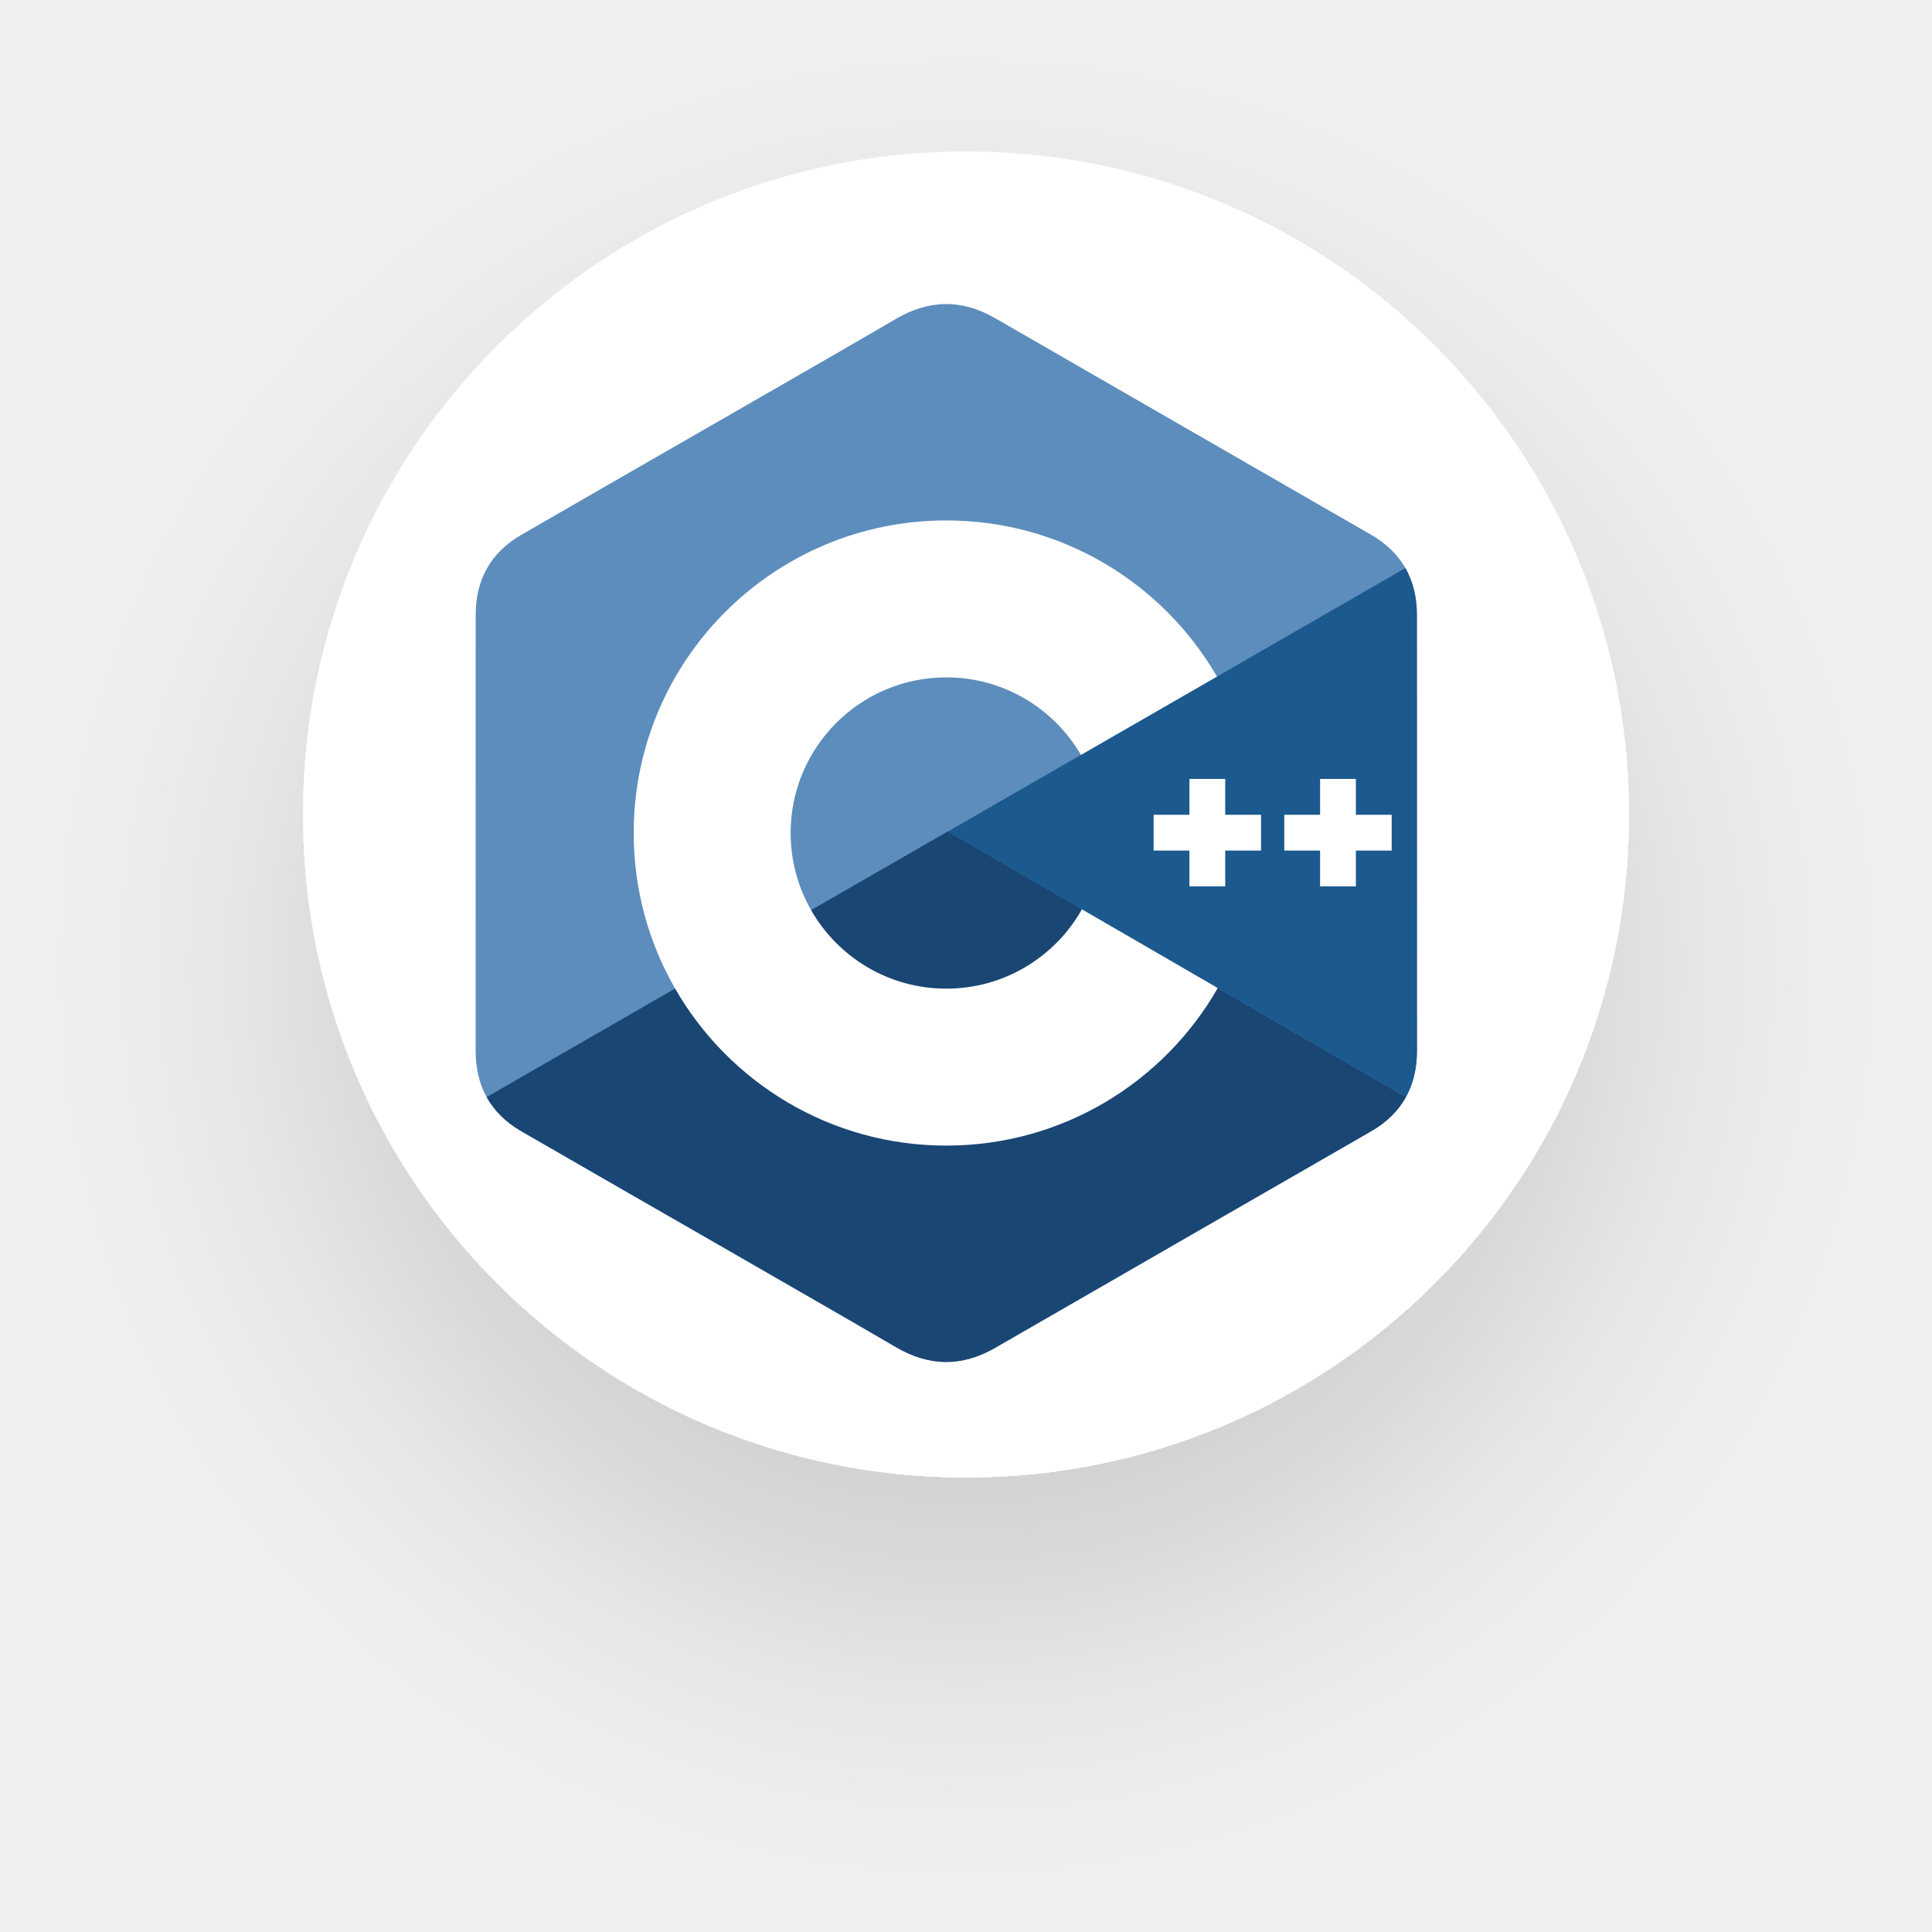
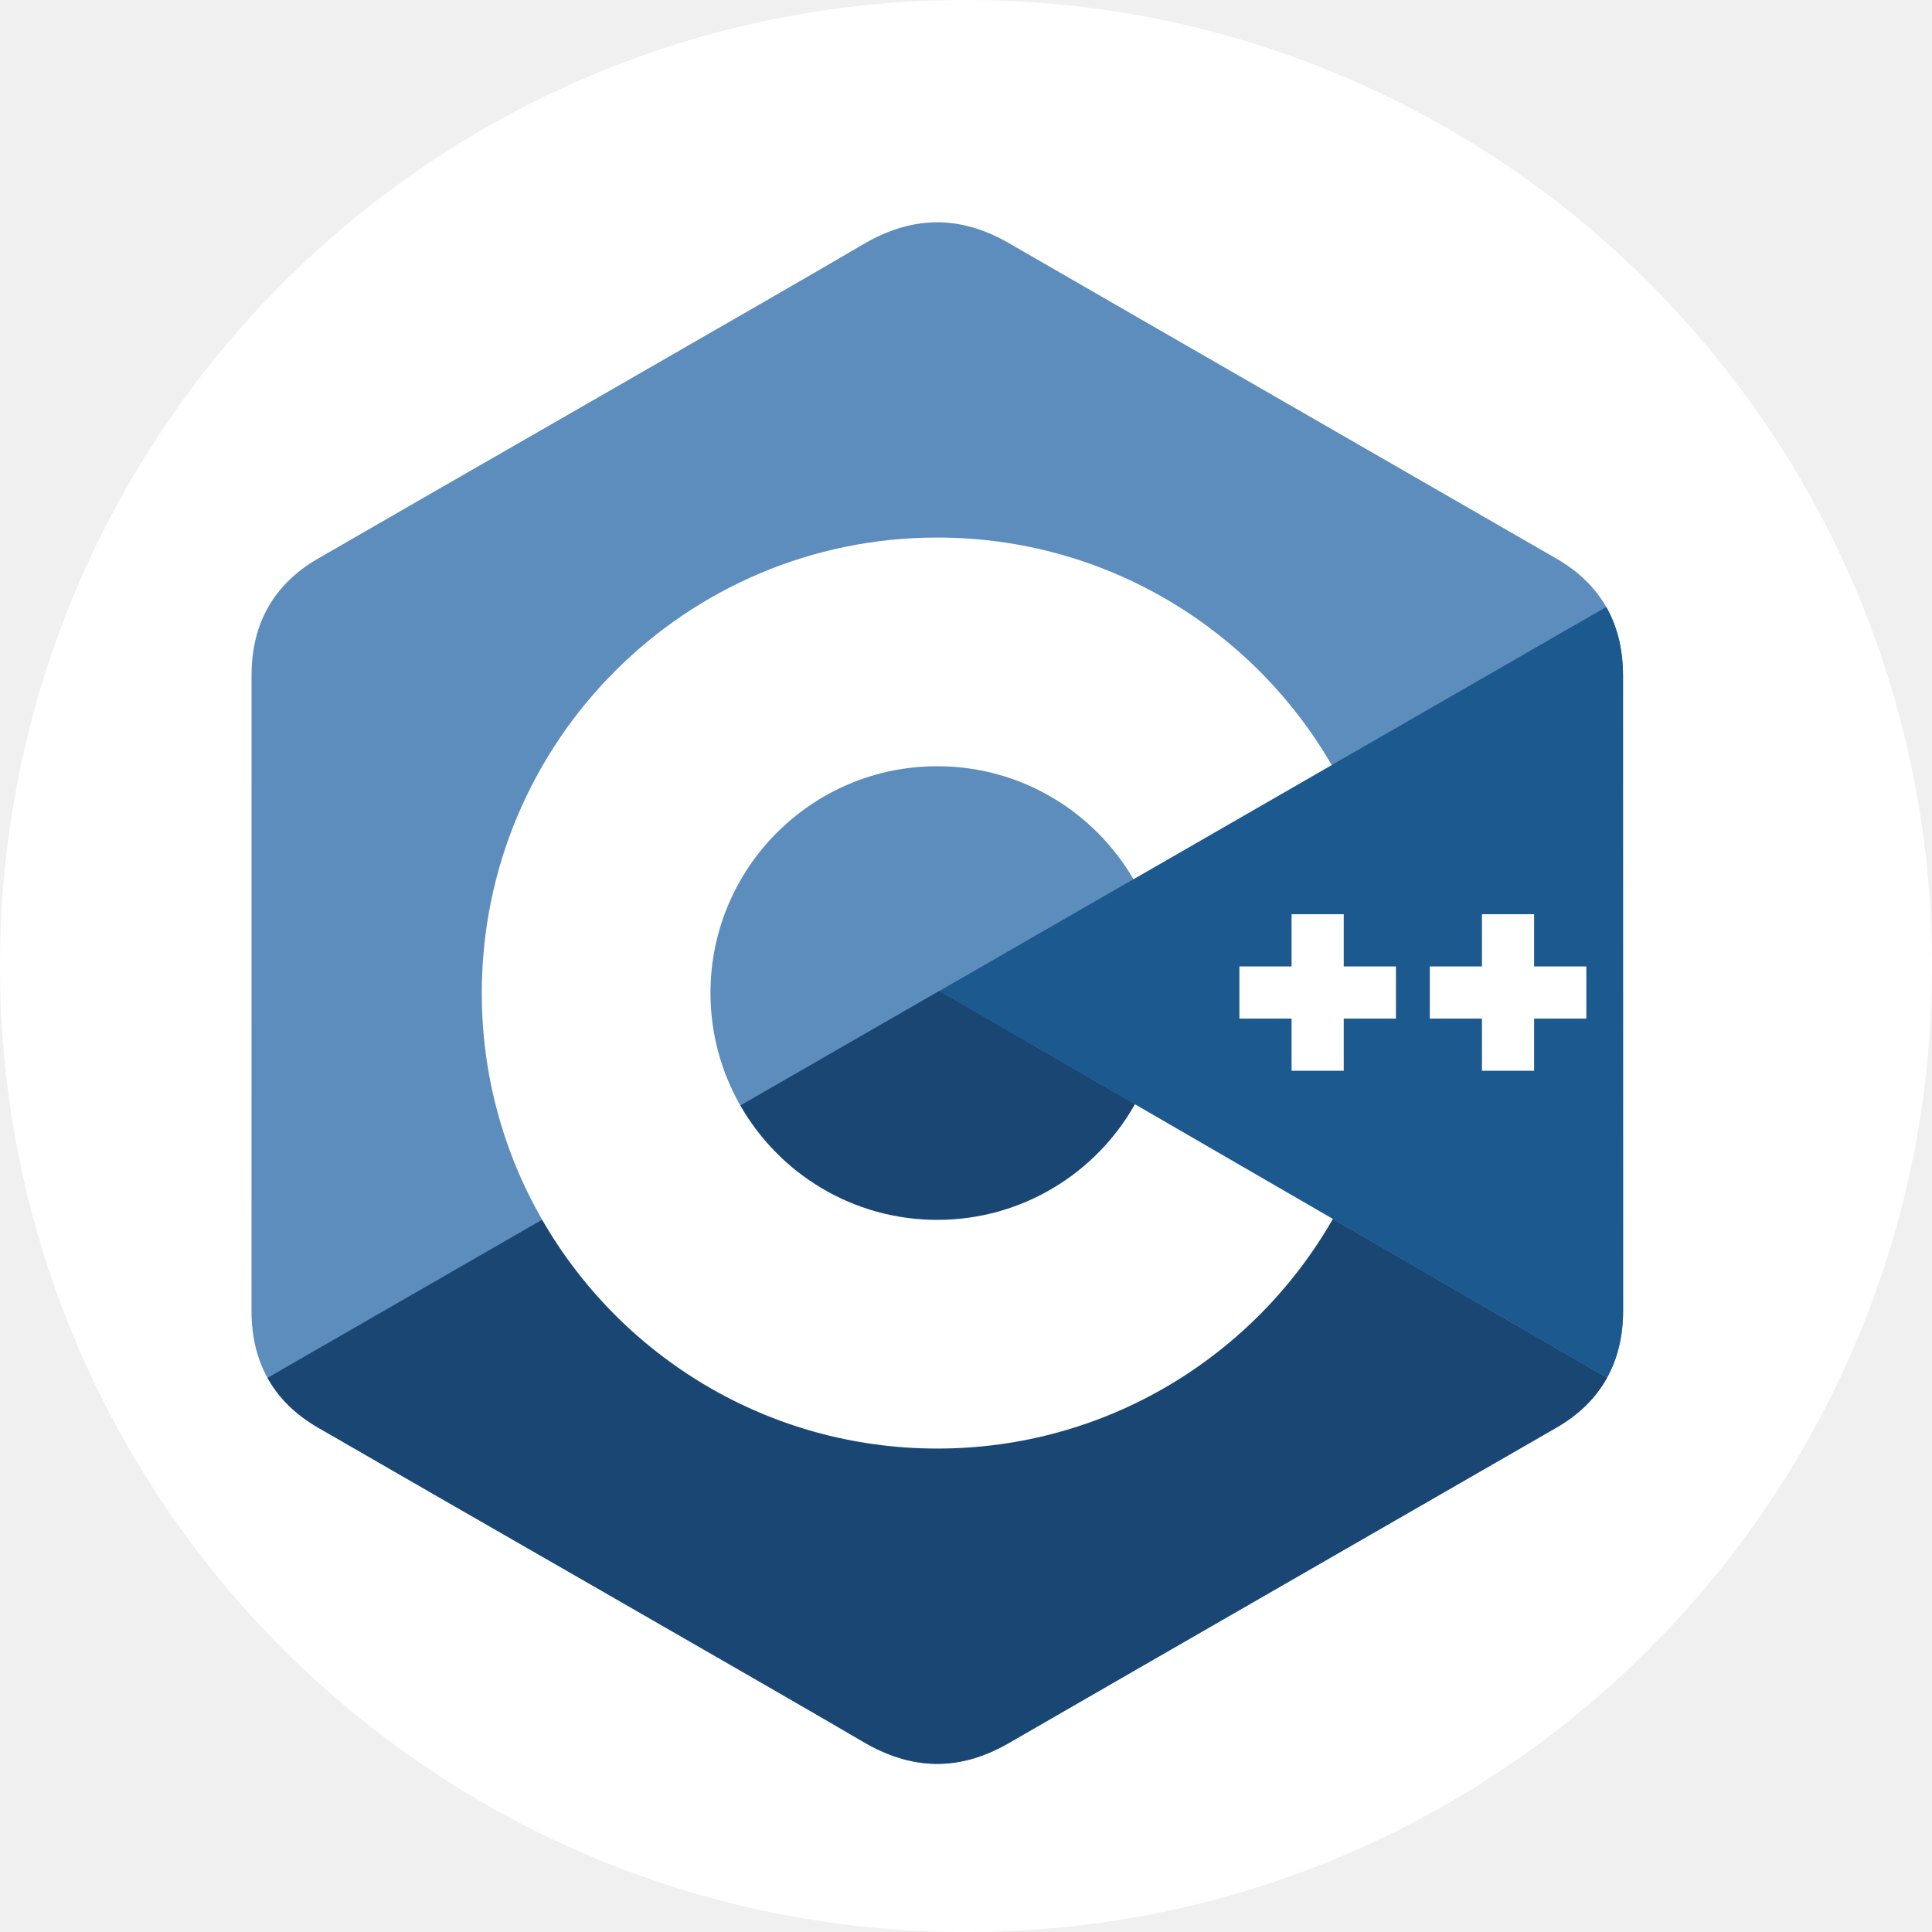
- <svg xmlns="http://www.w3.org/2000/svg" width="51" height="51" viewBox="0 0 51 51" fill="none">
-   <g filter="url(#filter0_d_1964_10690)">
-     <rect x="8" y="4" width="35" height="35" rx="17.5" fill="white" />
-     <path d="M37.403 16.236C37.403 15.767 37.302 15.352 37.099 14.996C36.899 14.646 36.601 14.352 36.2 14.12C32.892 12.213 29.581 10.311 26.274 8.402C25.382 7.887 24.518 7.906 23.633 8.428C22.316 9.204 15.724 12.981 13.76 14.119C12.951 14.587 12.557 15.304 12.557 16.236C12.556 20.072 12.557 23.907 12.556 27.743C12.556 28.203 12.652 28.61 12.846 28.96C13.046 29.321 13.349 29.623 13.759 29.86C15.723 30.998 22.316 34.774 23.633 35.551C24.518 36.073 25.382 36.092 26.274 35.577C29.581 33.668 32.892 31.766 36.201 29.859C36.611 29.622 36.914 29.32 37.114 28.959C37.307 28.608 37.404 28.202 37.404 27.742C37.404 27.742 37.404 20.073 37.403 16.236Z" fill="#5C8DBC" />
-     <path d="M25.018 21.952L12.846 28.96C13.046 29.321 13.349 29.623 13.759 29.86C15.723 30.998 22.316 34.774 23.633 35.551C24.518 36.073 25.382 36.092 26.274 35.577C29.581 33.668 32.892 31.766 36.201 29.859C36.611 29.622 36.914 29.32 37.114 28.959L25.018 21.952Z" fill="#1A4674" />
-     <path d="M21.413 24.028C22.121 25.265 23.452 26.099 24.98 26.099C26.517 26.099 27.855 25.254 28.56 24.004L25.018 21.952L21.413 24.028Z" fill="#1A4674" />
-     <path d="M37.402 16.237C37.402 15.767 37.302 15.352 37.099 14.996L25.018 21.952L37.113 28.959C37.307 28.609 37.404 28.202 37.404 27.742C37.404 27.742 37.404 20.073 37.402 16.237Z" fill="#1B598E" />
-     <path d="M36.737 22.453H35.792V23.398H34.847V22.453H33.902V21.508H34.847V20.562H35.792V21.508H36.737V22.453Z" fill="white" />
-     <path d="M33.289 22.453H32.343V23.398H31.398V22.453H30.453V21.508H31.398V20.562H32.343V21.508H33.289V22.453Z" fill="white" />
-     <path d="M28.56 24.004C27.856 25.254 26.517 26.098 24.98 26.098C23.452 26.098 22.121 25.265 21.413 24.028C21.069 23.427 20.871 22.732 20.871 21.989C20.871 19.72 22.71 17.881 24.98 17.881C26.497 17.881 27.822 18.704 28.534 19.928L32.125 17.86C30.698 15.396 28.032 13.738 24.98 13.738C20.422 13.738 16.728 17.432 16.728 21.989C16.728 23.485 17.126 24.887 17.821 26.096C19.245 28.573 21.918 30.241 24.98 30.241C28.048 30.241 30.724 28.566 32.146 26.082L28.56 24.004Z" fill="white" />
-   </g>
-   <defs>
-     <filter id="filter0_d_1964_10690" x="0" y="0" width="51" height="51" filterUnits="userSpaceOnUse" color-interpolation-filters="sRGB">
-       <feFlood flood-opacity="0" result="BackgroundImageFix" />
-       <feColorMatrix in="SourceAlpha" type="matrix" values="0 0 0 0 0 0 0 0 0 0 0 0 0 0 0 0 0 0 127 0" result="hardAlpha" />
-       <feOffset dy="4" />
-       <feGaussianBlur stdDeviation="4" />
-       <feComposite in2="hardAlpha" operator="out" />
-       <feColorMatrix type="matrix" values="0 0 0 0 0 0 0 0 0 0 0 0 0 0 0 0 0 0 0.15 0" />
-       <feBlend mode="normal" in2="BackgroundImageFix" result="effect1_dropShadow_1964_10690" />
-       <feBlend mode="normal" in="SourceGraphic" in2="effect1_dropShadow_1964_10690" result="shape" />
-     </filter>
-   </defs>
+ <svg xmlns="http://www.w3.org/2000/svg" width="35" height="35" viewBox="0 0 35 35" fill="none">
+   <rect width="35" height="35" rx="17.5" fill="white" />
+   <path d="M29.403 12.238C29.402 11.768 29.302 11.354 29.099 10.997C28.899 10.647 28.601 10.354 28.2 10.122C24.892 8.214 21.581 6.313 18.274 4.403C17.382 3.889 16.518 3.907 15.633 4.429C14.316 5.206 7.724 8.983 5.76 10.12C4.951 10.589 4.557 11.306 4.557 12.237C4.556 16.073 4.557 19.909 4.556 23.745C4.556 24.204 4.652 24.611 4.846 24.962C5.046 25.323 5.349 25.624 5.759 25.861C7.723 26.999 14.316 30.776 15.633 31.552C16.518 32.075 17.382 32.093 18.274 31.579C21.581 29.669 24.892 27.768 28.201 25.86C28.611 25.623 28.914 25.321 29.113 24.961C29.307 24.61 29.404 24.203 29.404 23.744C29.404 23.744 29.404 16.074 29.403 12.238Z" fill="#5C8DBC" />
+   <path d="M17.018 17.953L4.846 24.961C5.046 25.322 5.349 25.624 5.759 25.861C7.723 26.999 14.316 30.775 15.633 31.552C16.518 32.074 17.382 32.093 18.274 31.578C21.581 29.669 24.892 27.767 28.201 25.86C28.611 25.623 28.914 25.321 29.113 24.96L17.018 17.953Z" fill="#1A4674" />
+   <path d="M13.413 20.029C14.121 21.265 15.452 22.099 16.98 22.099C18.517 22.099 19.855 21.255 20.56 20.005L17.018 17.953L13.413 20.029Z" fill="#1A4674" />
+   <path d="M29.402 12.237C29.402 11.767 29.302 11.352 29.099 10.996L17.018 17.952L29.113 24.959C29.307 24.609 29.404 24.202 29.404 23.742C29.404 23.742 29.404 16.073 29.402 12.237Z" fill="#1B598E" />
+   <path d="M28.738 18.453H27.792V19.398H26.847V18.453H25.902V17.508H26.847V16.562H27.792V17.508H28.738V18.453Z" fill="white" />
+   <path d="M25.289 18.453H24.343V19.398H23.398V18.453H22.453V17.508H23.398V16.562H24.343V17.508H25.289V18.453Z" fill="white" />
+   <path d="M20.56 20.005C19.856 21.254 18.517 22.099 16.98 22.099C15.452 22.099 14.121 21.265 13.413 20.029C13.069 19.428 12.871 18.732 12.871 17.99C12.871 15.721 14.71 13.881 16.98 13.881C18.497 13.881 19.822 14.705 20.534 15.928L24.125 13.86C22.698 11.396 20.032 9.738 16.98 9.738C12.422 9.738 8.728 13.433 8.728 17.99C8.728 19.485 9.126 20.887 9.821 22.096C11.245 24.574 13.918 26.242 16.98 26.242C20.048 26.242 22.724 24.567 24.146 22.082L20.56 20.005Z" fill="white" />
</svg>
